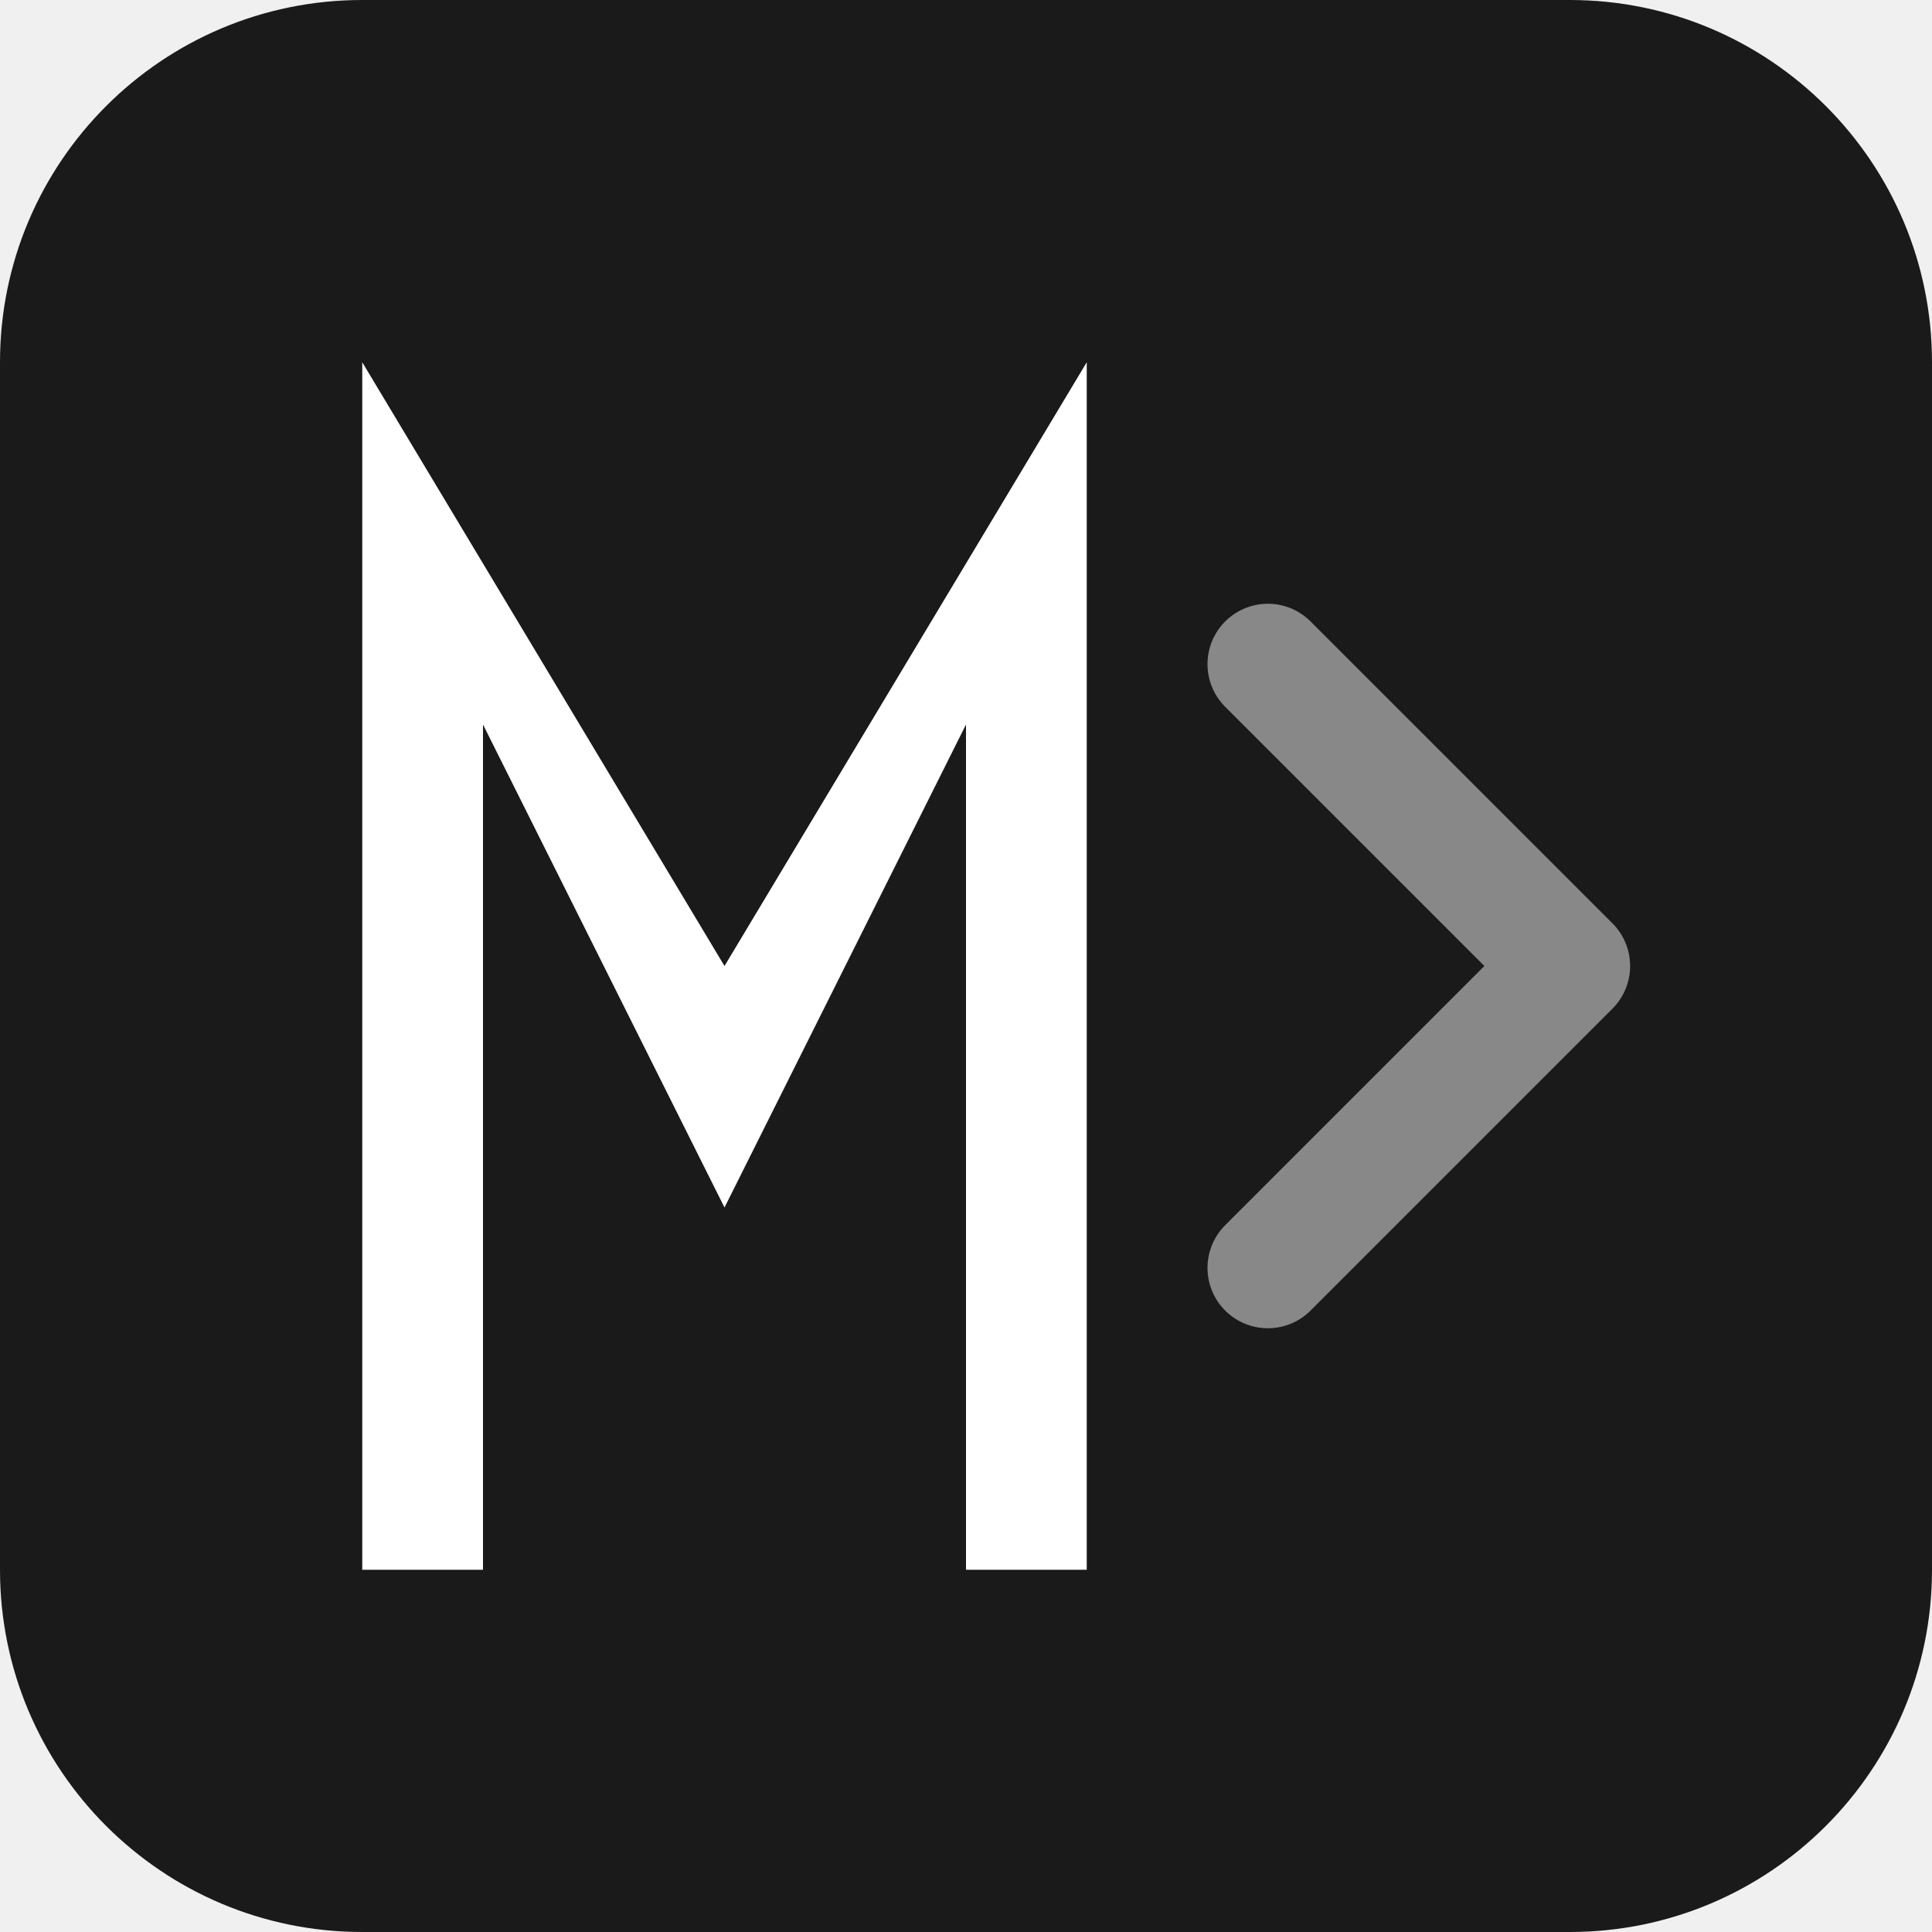
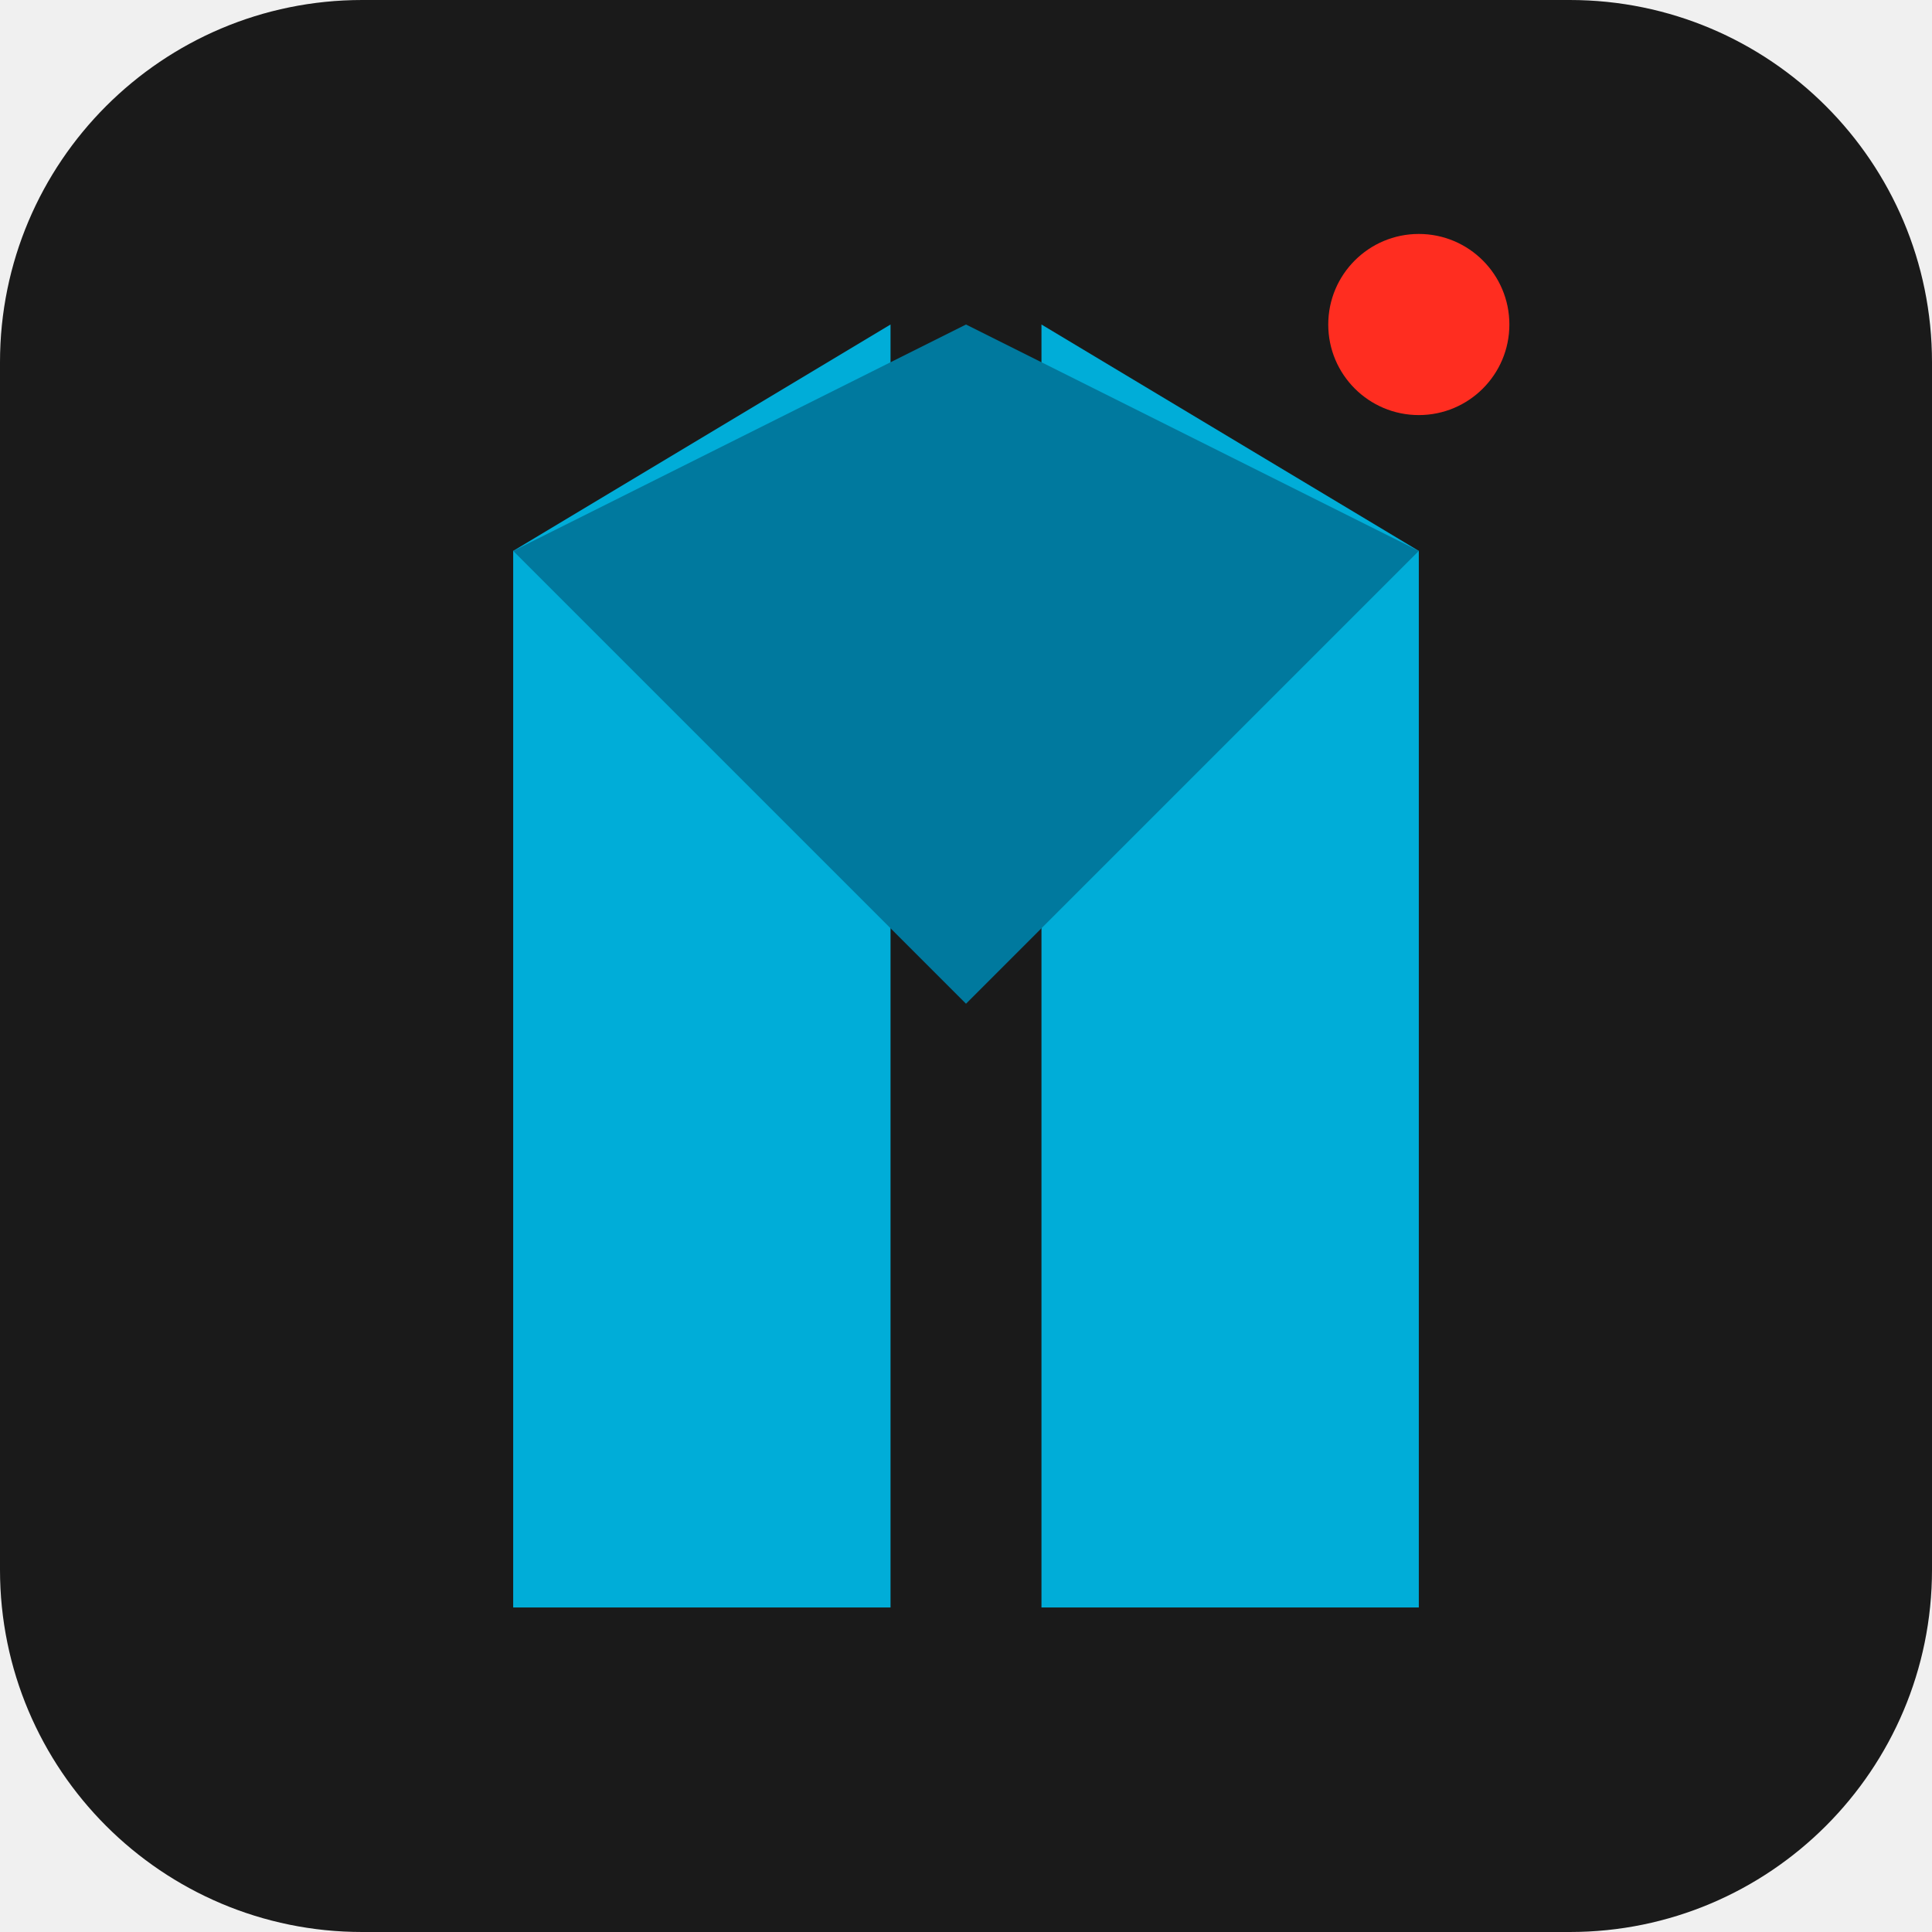
<svg xmlns="http://www.w3.org/2000/svg" width="32" height="32" viewBox="0 0 32 32" fill="none">
  <rect width="32" height="32" rx="6" fill="#1a1a1a" />
-   <path d="M6 26V6L12 16L18 6V26H16V12L12 20L8 12V26H6Z" fill="white" />
-   <path d="M21 11L26 16L21 21" stroke="#888888" stroke-width="2" stroke-linecap="round" stroke-linejoin="round" />
+   <g transform="translate(3.5, 1.625) scale(0.25)">
+     <path d="M 20 100 L 20 30 L 45 15 L 45 100 Z" fill="#00ADD8" />
+     <path d="M 80 100 L 80 30 L 55 15 L 55 100 Z" fill="#00ADD8" />
+     <path d="M 20 30 L 50 60 L 80 30 L 50 15 Z" fill="#00799E" />
+     <circle cx="80" cy="15" r="6" fill="#FF2D20" />
+   </g>
</svg>
